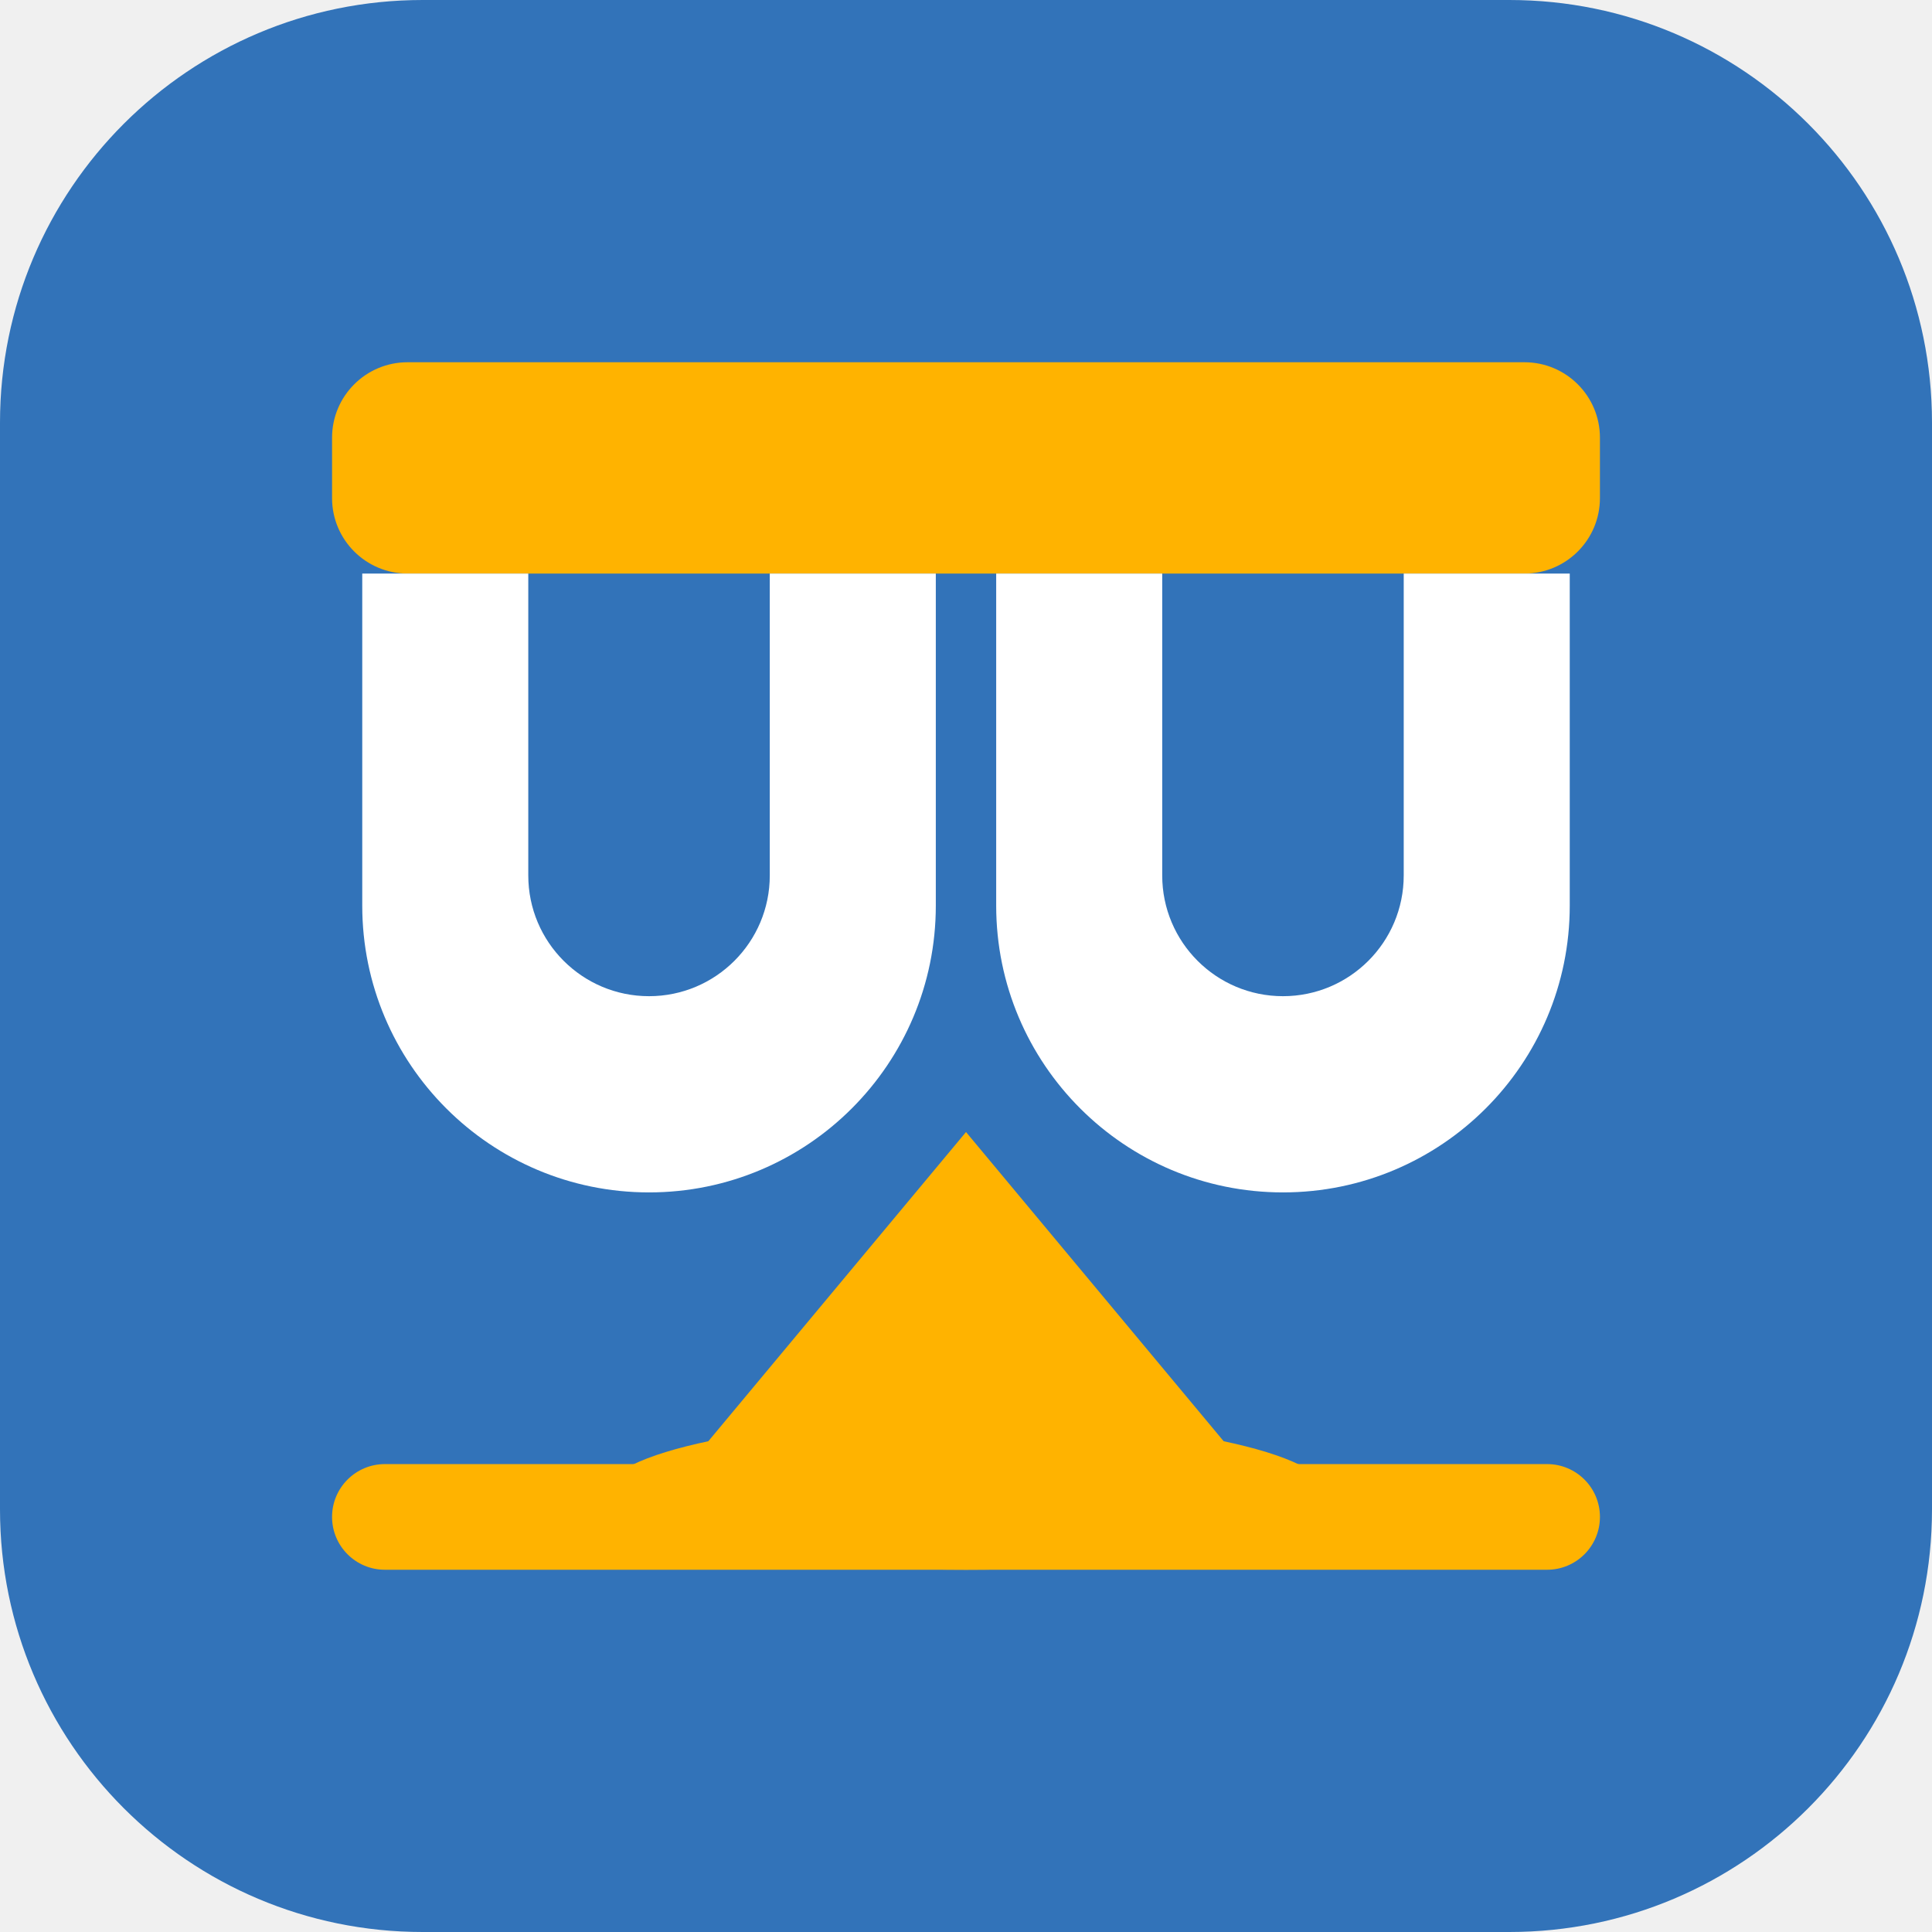
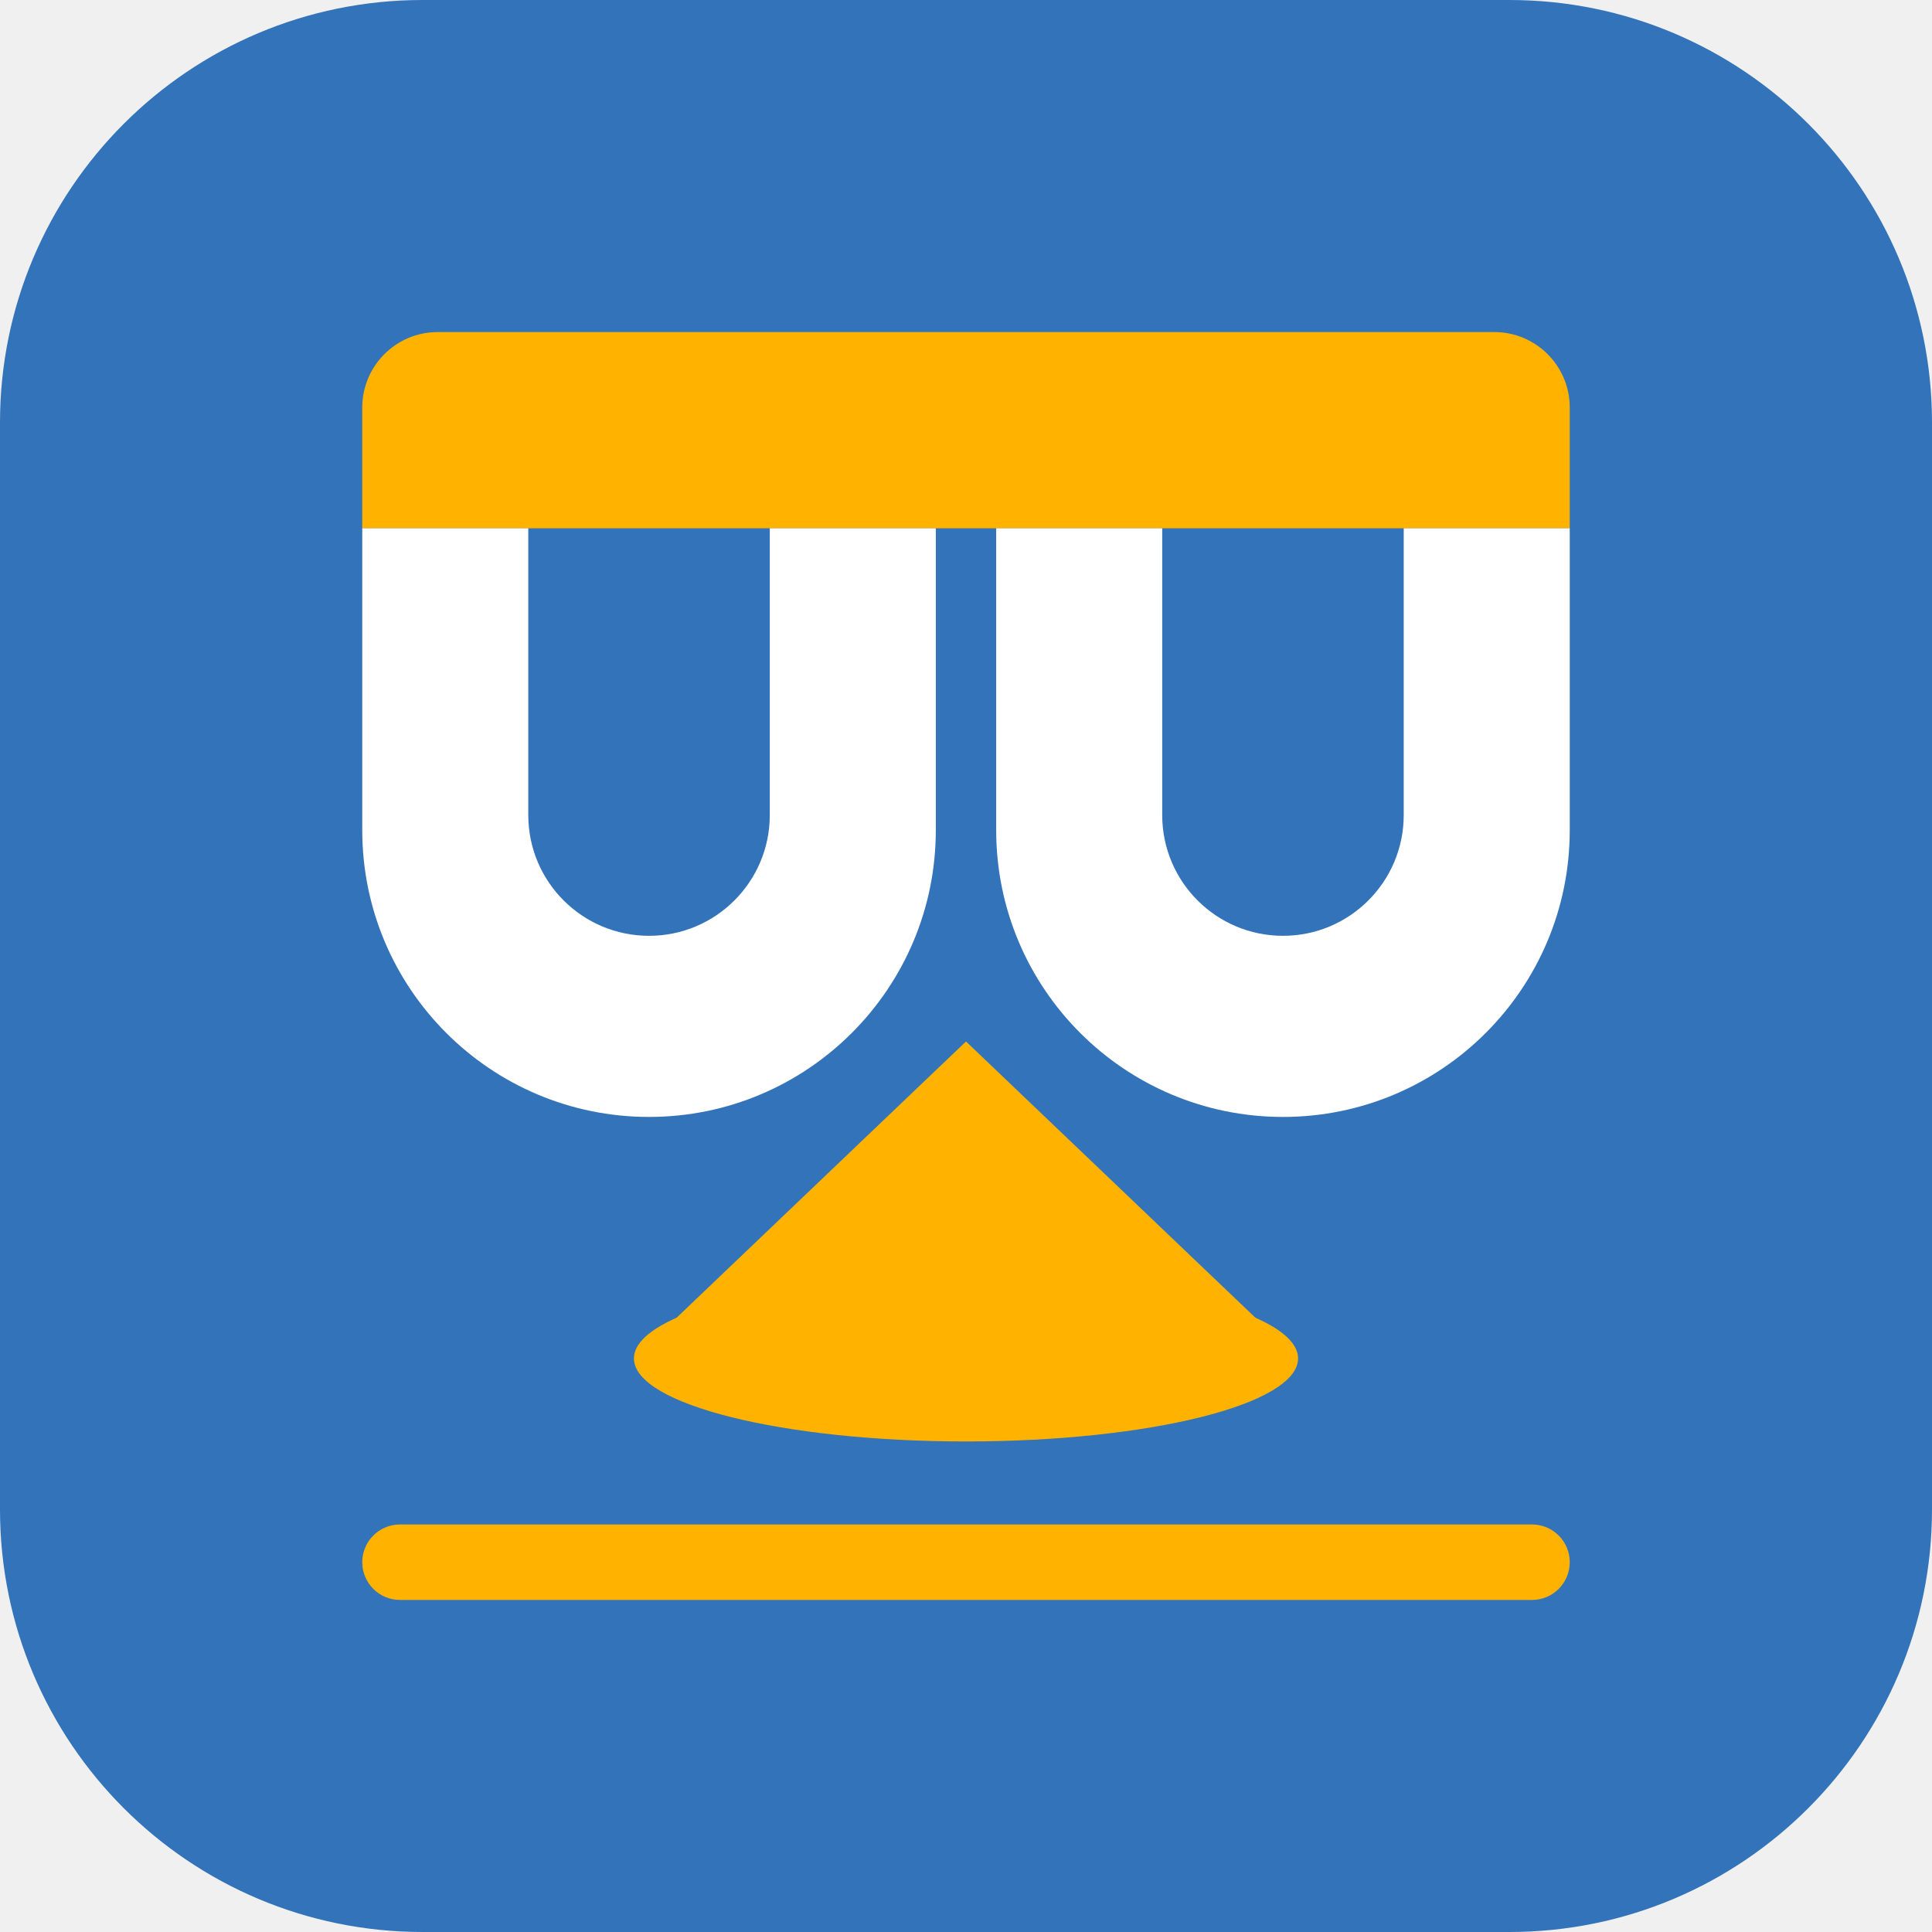
<svg xmlns="http://www.w3.org/2000/svg" viewBox="0 0 128 128">
  <rect width="128" height="128" rx="28" fill="#3273b9" />
-   <rect x="22" y="24" width="84" height="14" rx="5" fill="#ffb300" />
-   <path fill-rule="evenodd" fill="#fff" d="M24 38h38v22a19 19 0 0 1-38 0zm11 0h16v20a8 8 0 0 1-16 0zM66 38h38v22a19 19 0 0 1-38 0zm11 0h16v20a8 8 0 0 1-16 0z" />
-   <path d="M64 75 44 99h40z" fill="#ffb300" />
-   <ellipse cx="64" cy="99" rx="24" ry="5" fill="#ffb300" />
-   <rect x="22" y="97" width="84" height="7" rx="3.5" fill="#ffb300" />
+   <path fill="#ffb300" d="M24 35v-8a5 5 0 0 1 5-5h70a5 5 0 0 1 5 5v8z" />
+   <path fill="#fff" fill-rule="evenodd" d="M24 35h38v20a19 19 0 0 1-38 0zm11 0v19a8 8 0 0 0 16 0v-19zM66 35h38v20a19 19 0 0 1-38 0zm11 0v19a8 8 0 0 0 16 0v-19z" />
+   <path fill="#ffb300" d="M64 69 42 90h44z" />
+   <ellipse cx="64" cy="90" rx="22" ry="5.5" fill="#ffb300" />
+   <rect x="24" y="101" width="80" height="5" rx="2.5" fill="#ffb300" />
</svg>
